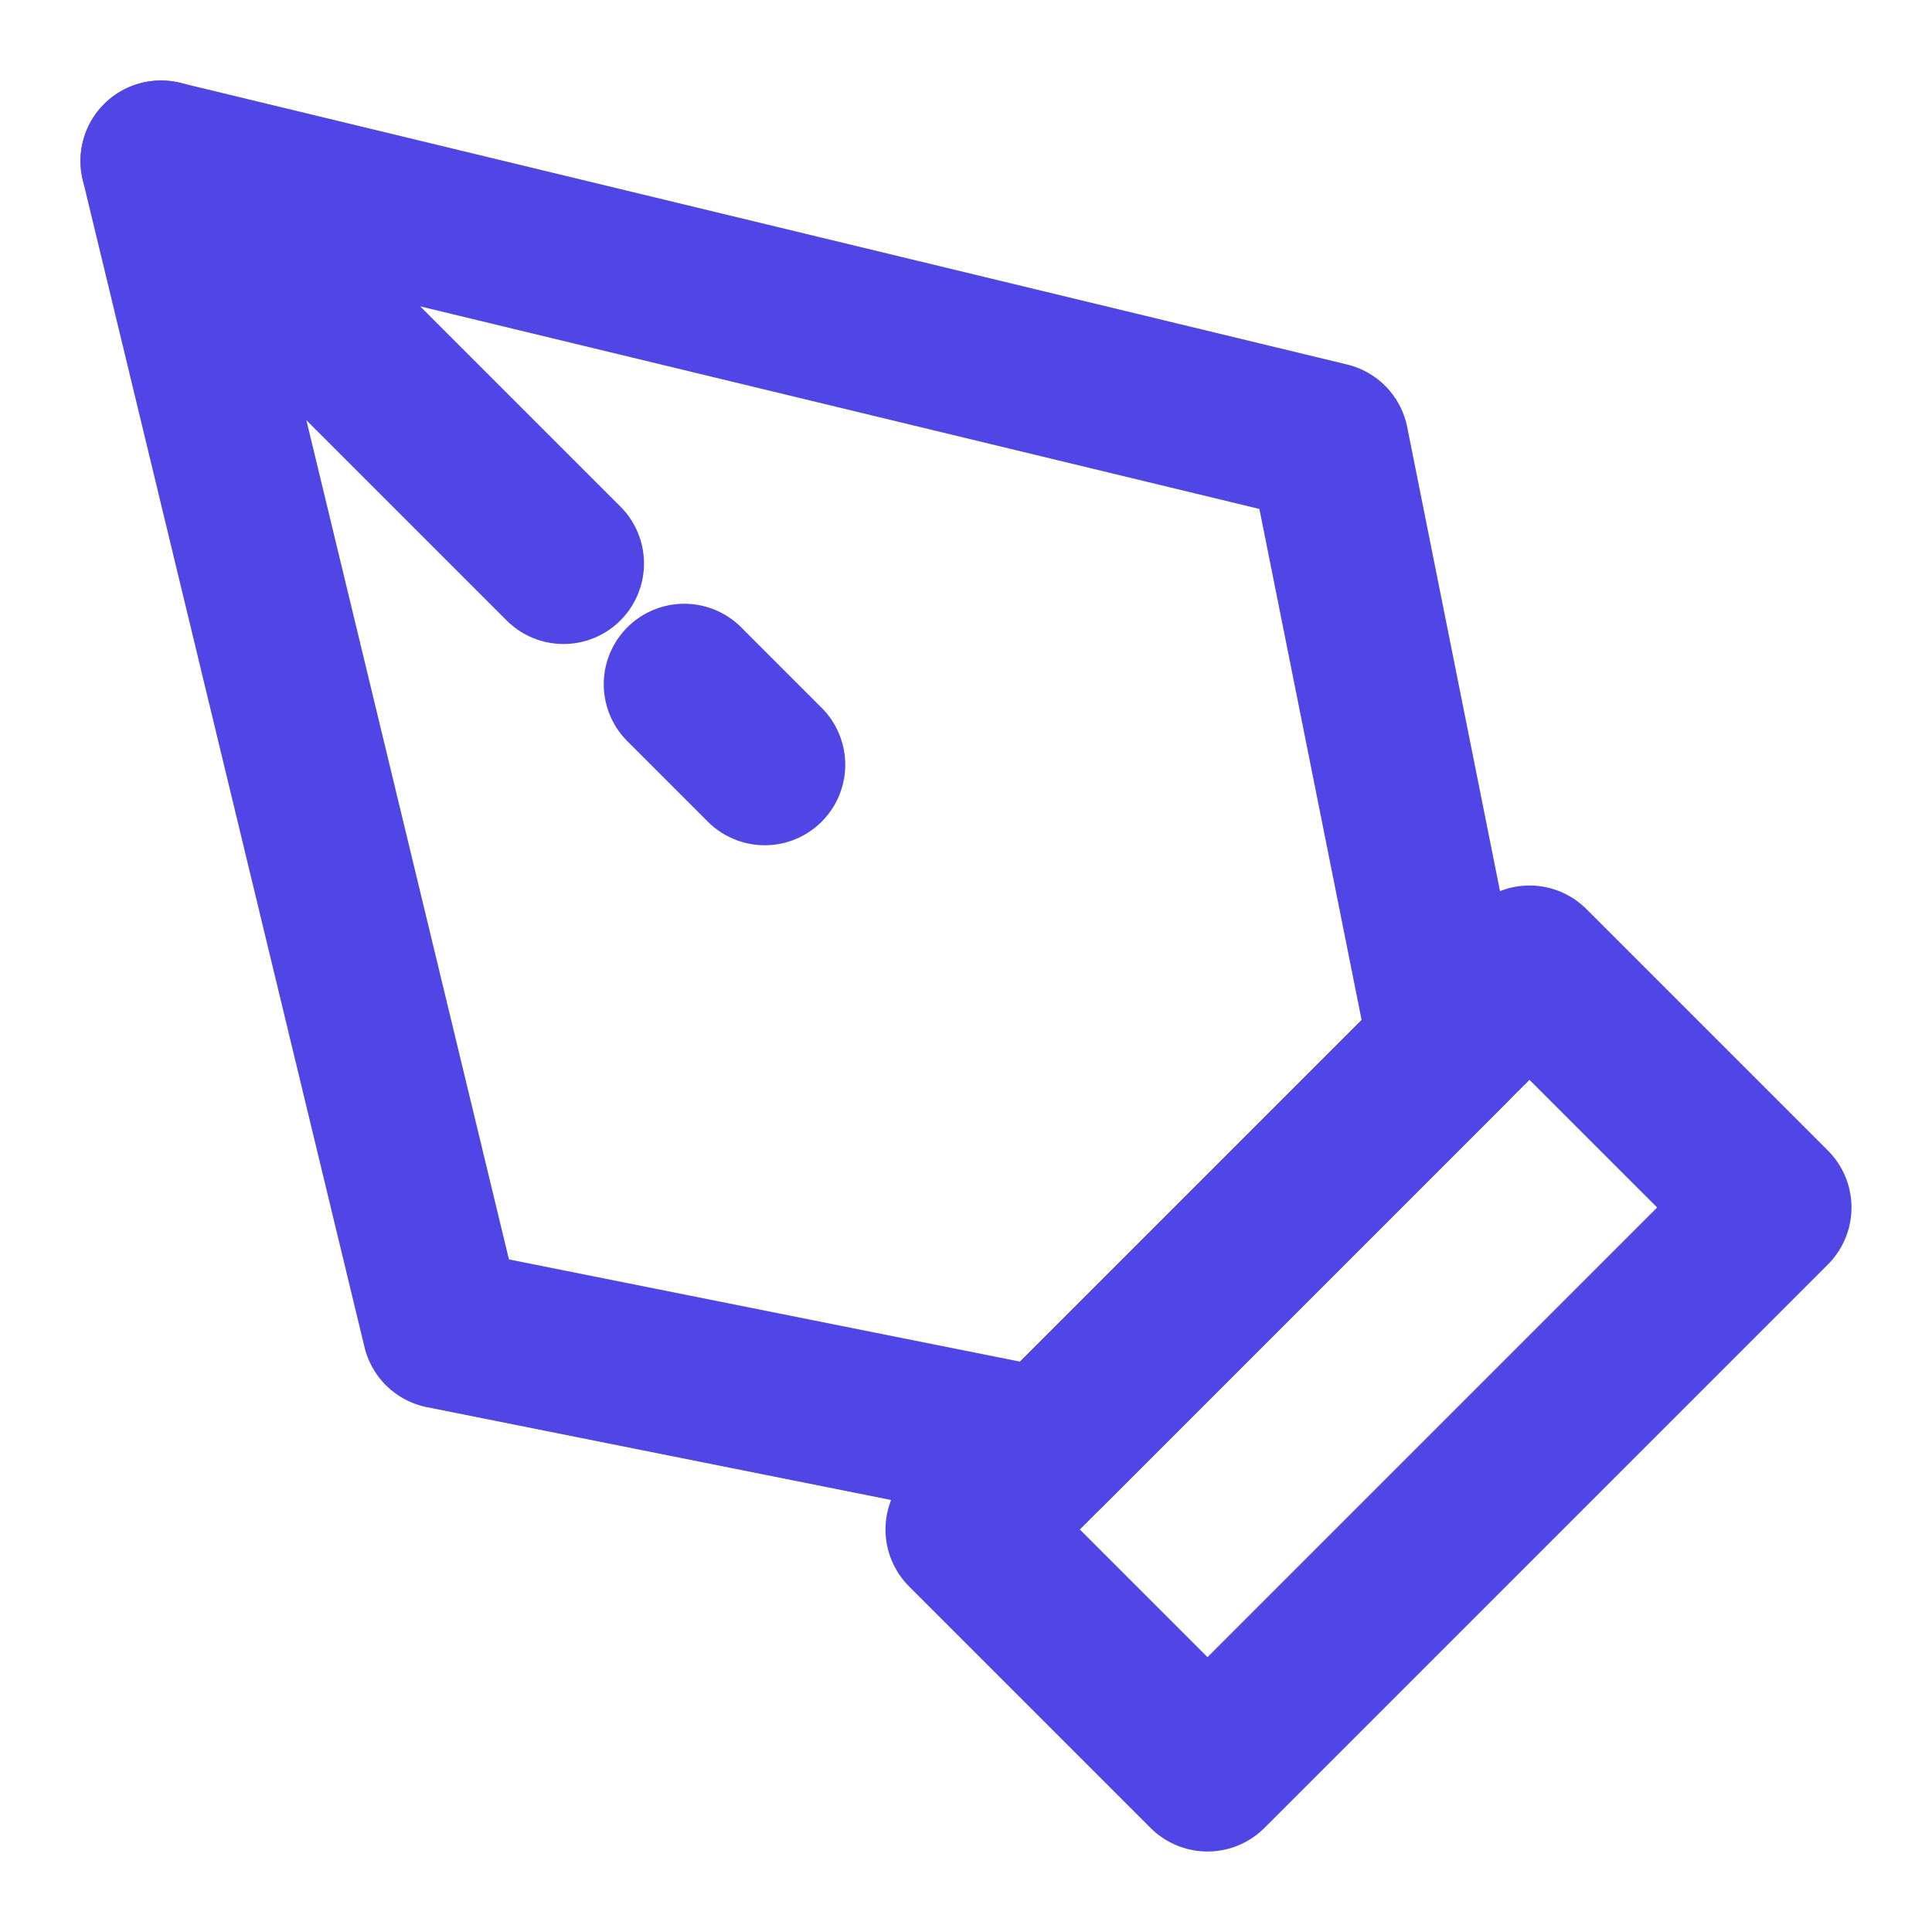
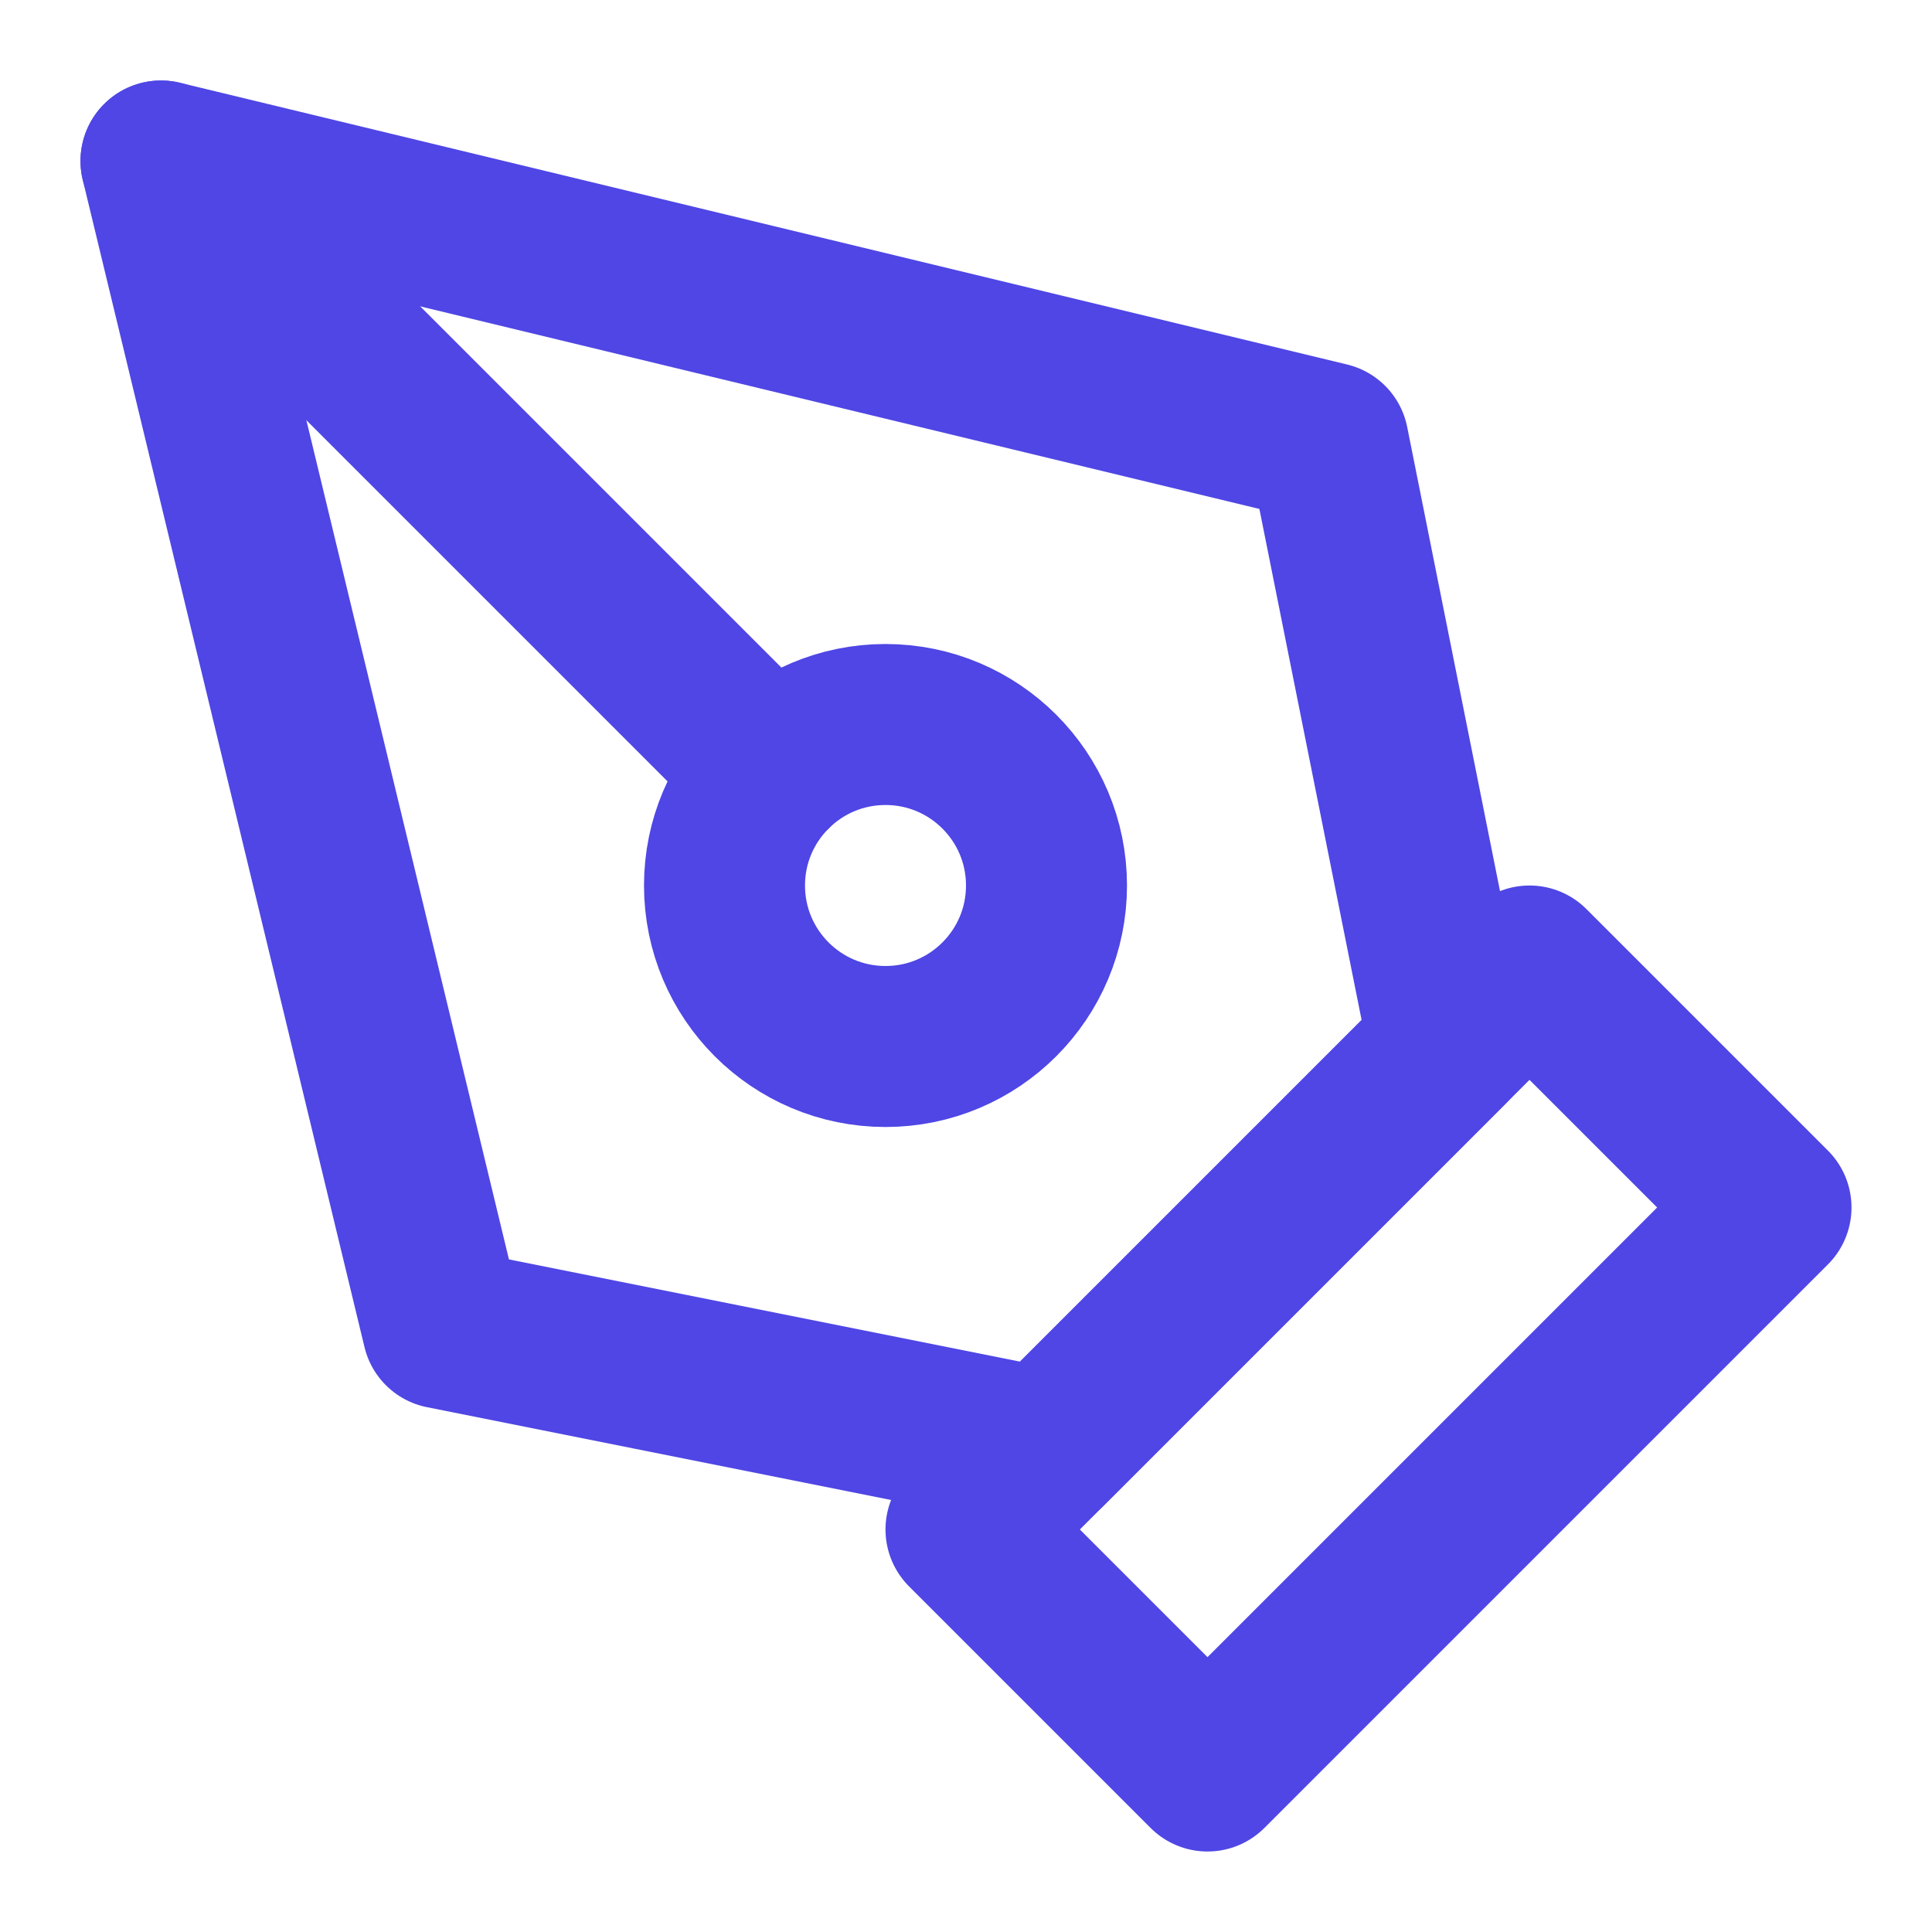
- <svg xmlns="http://www.w3.org/2000/svg" width="32" height="32" viewBox="0 0 24 24" fill="none" stroke="#4f46e5" stroke-width="2" stroke-linecap="round" stroke-linejoin="round">
+ <svg xmlns="http://www.w3.org/2000/svg" width="32" height="32" viewBox="0 0 24 24" fill="none" stroke="#4F46E5" stroke-width="2" stroke-linecap="round" stroke-linejoin="round" class="lucide lucide-pen-tool">
  <path d="m12 19 7-7 3 3-7 7-3-3z" />
  <path d="m18 13-1.5-7.5L2 2l3.5 14.5L13 18l5-5z" />
-   <path d="m2 2 5 5" />
-   <path d="m8.5 8.5 1 1" />
+   <path d="m2 2 7.586 7.586" />
+   <circle cx="11" cy="11" r="2" />
</svg>
